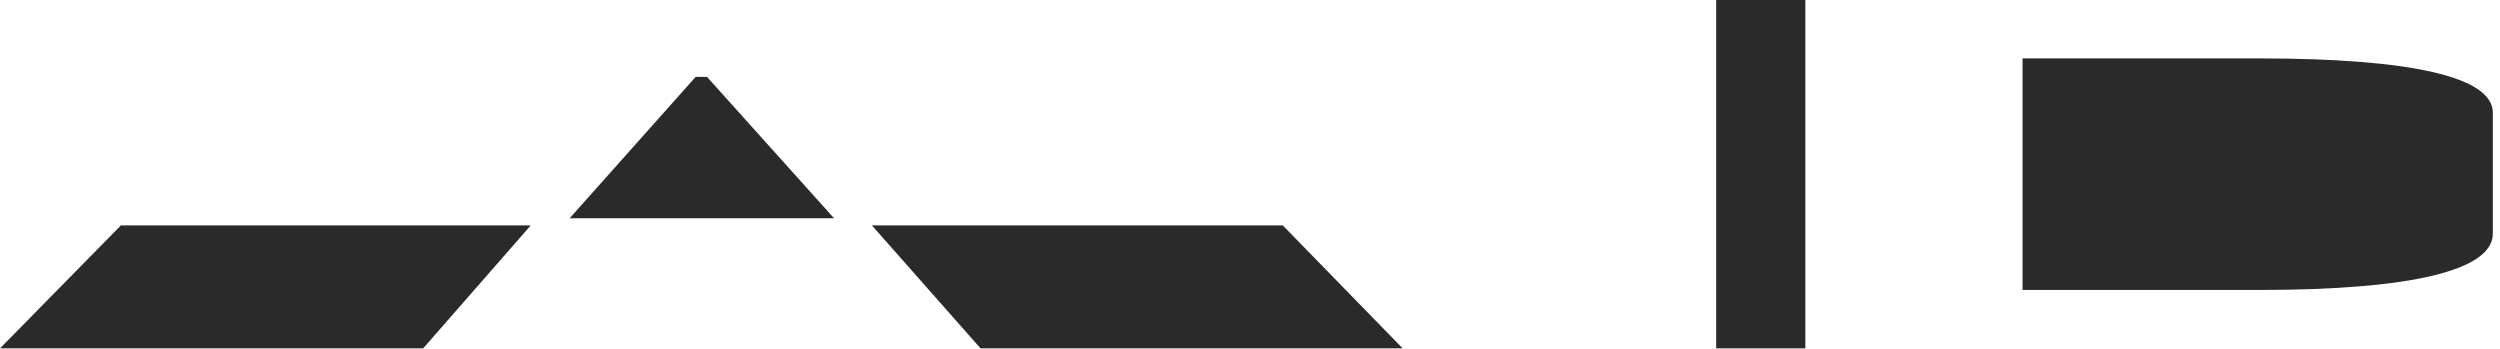
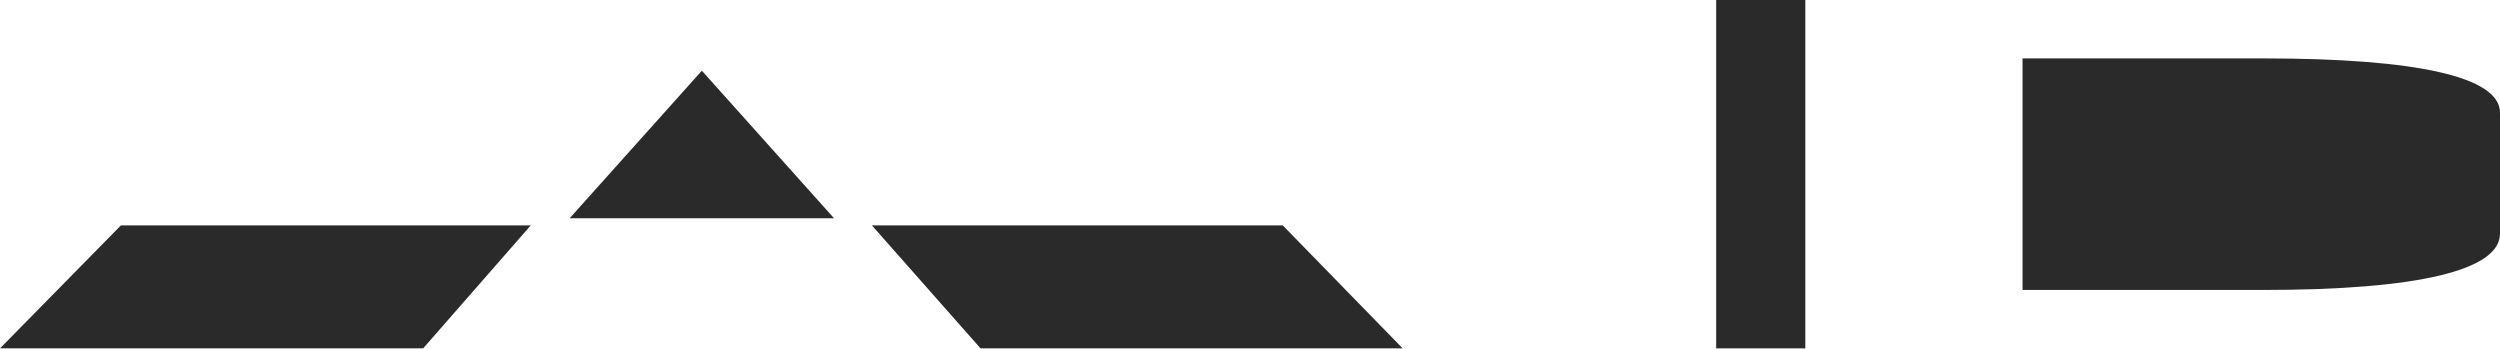
- <svg xmlns="http://www.w3.org/2000/svg" width="244px" height="34px" viewBox="0 0 244 34" version="1.1">
-   <defs />
-   <g id="Page-1" stroke="none" stroke-width="1" fill="none" fill-rule="evenodd">
-     <g id="atkins-digital" fill="#2A2A2A">
-       <g id="Group" transform="translate(0, 7)">
-         <polygon id="Shape" points="69 0.5 67.9 0.5 55.6 14.3 81.4 14.3" />
-         <polygon id="Shape" points="11.8 15 0 27 41.3 27 51.8 15" />
-         <polygon id="Shape" points="125.2 15 85.1 15 95.7 27 136.9 27" />
-       </g>
-       <g id="Group" transform="translate(167, 0)">
-         <rect id="Rectangle-path" x="0.5" y="0" width="8.7" height="34" />
-         <path d="M76.3,22.8 L76.3,11 C76.3,7.5 68.3,5.7 53.5,5.7 L30.4,5.7 L30.4,28.3 L53.5,28.3 C68.3,28.3 76.3,26.4 76.3,22.8 Z" id="Shape" />
-       </g>
-     </g>
-   </g>
+ <svg xmlns="http://www.w3.org/2000/svg" version="1.1" id="Layer_1" x="0px" y="0px" viewBox="0 0 244 34" style="enable-background:new 0 0 244 34;" xml:space="preserve">
+   <style type="text/css">
+ 	.st0{fill:#2A2A2A;}
+ </style>
+   <polygon id="Shape_5_" class="st0" points="68.5,6.9 55.6,21.3 81.4,21.3 " />
+   <polygon id="Shape_1_" class="st0" points="11.8,22 0,34 41.3,34 51.8,22 " />
+   <polygon id="Shape_2_" class="st0" points="125.2,22 85.1,22 95.7,34 136.9,34 " />
+   <rect id="Rectangle-path" x="167.5" class="st0" width="8.7" height="34" />
+   <path id="Shape_3_" class="st0" d="M244,22.8V11c0-3.5-8.1-5.3-23.1-5.3h-23.5v22.6h23.5C235.9,28.3,244,26.4,244,22.8z" />
</svg>
